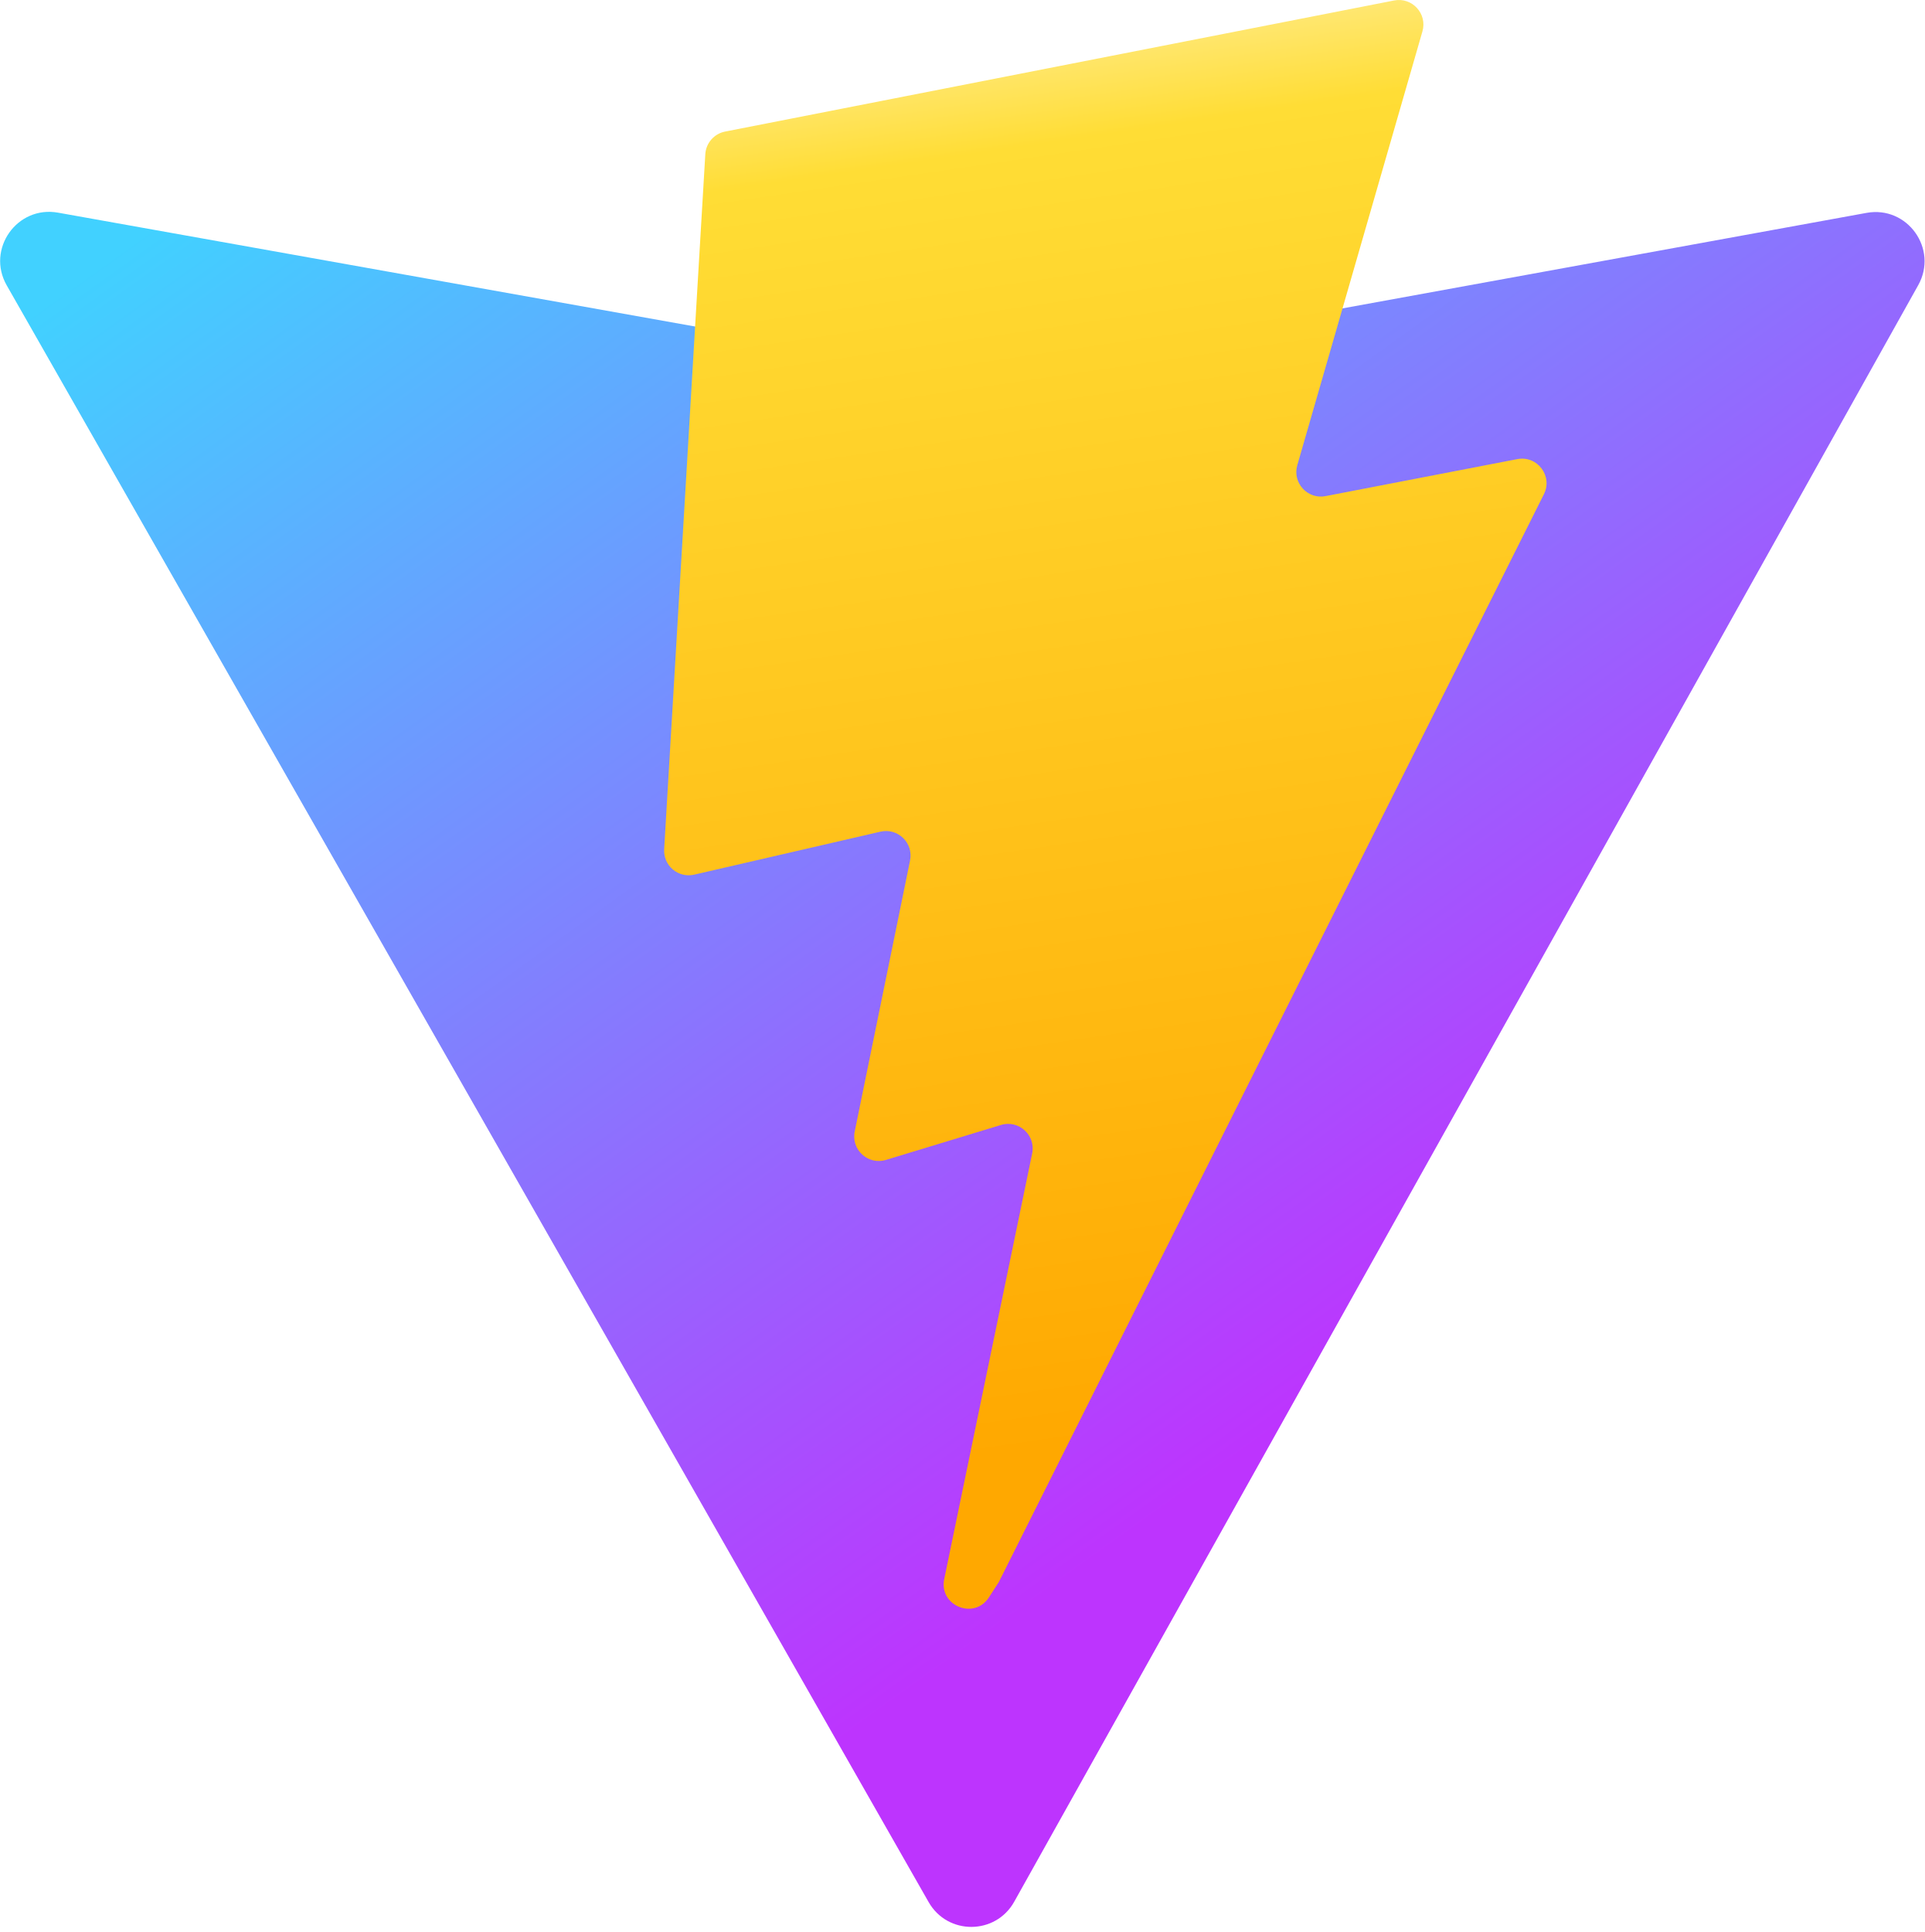
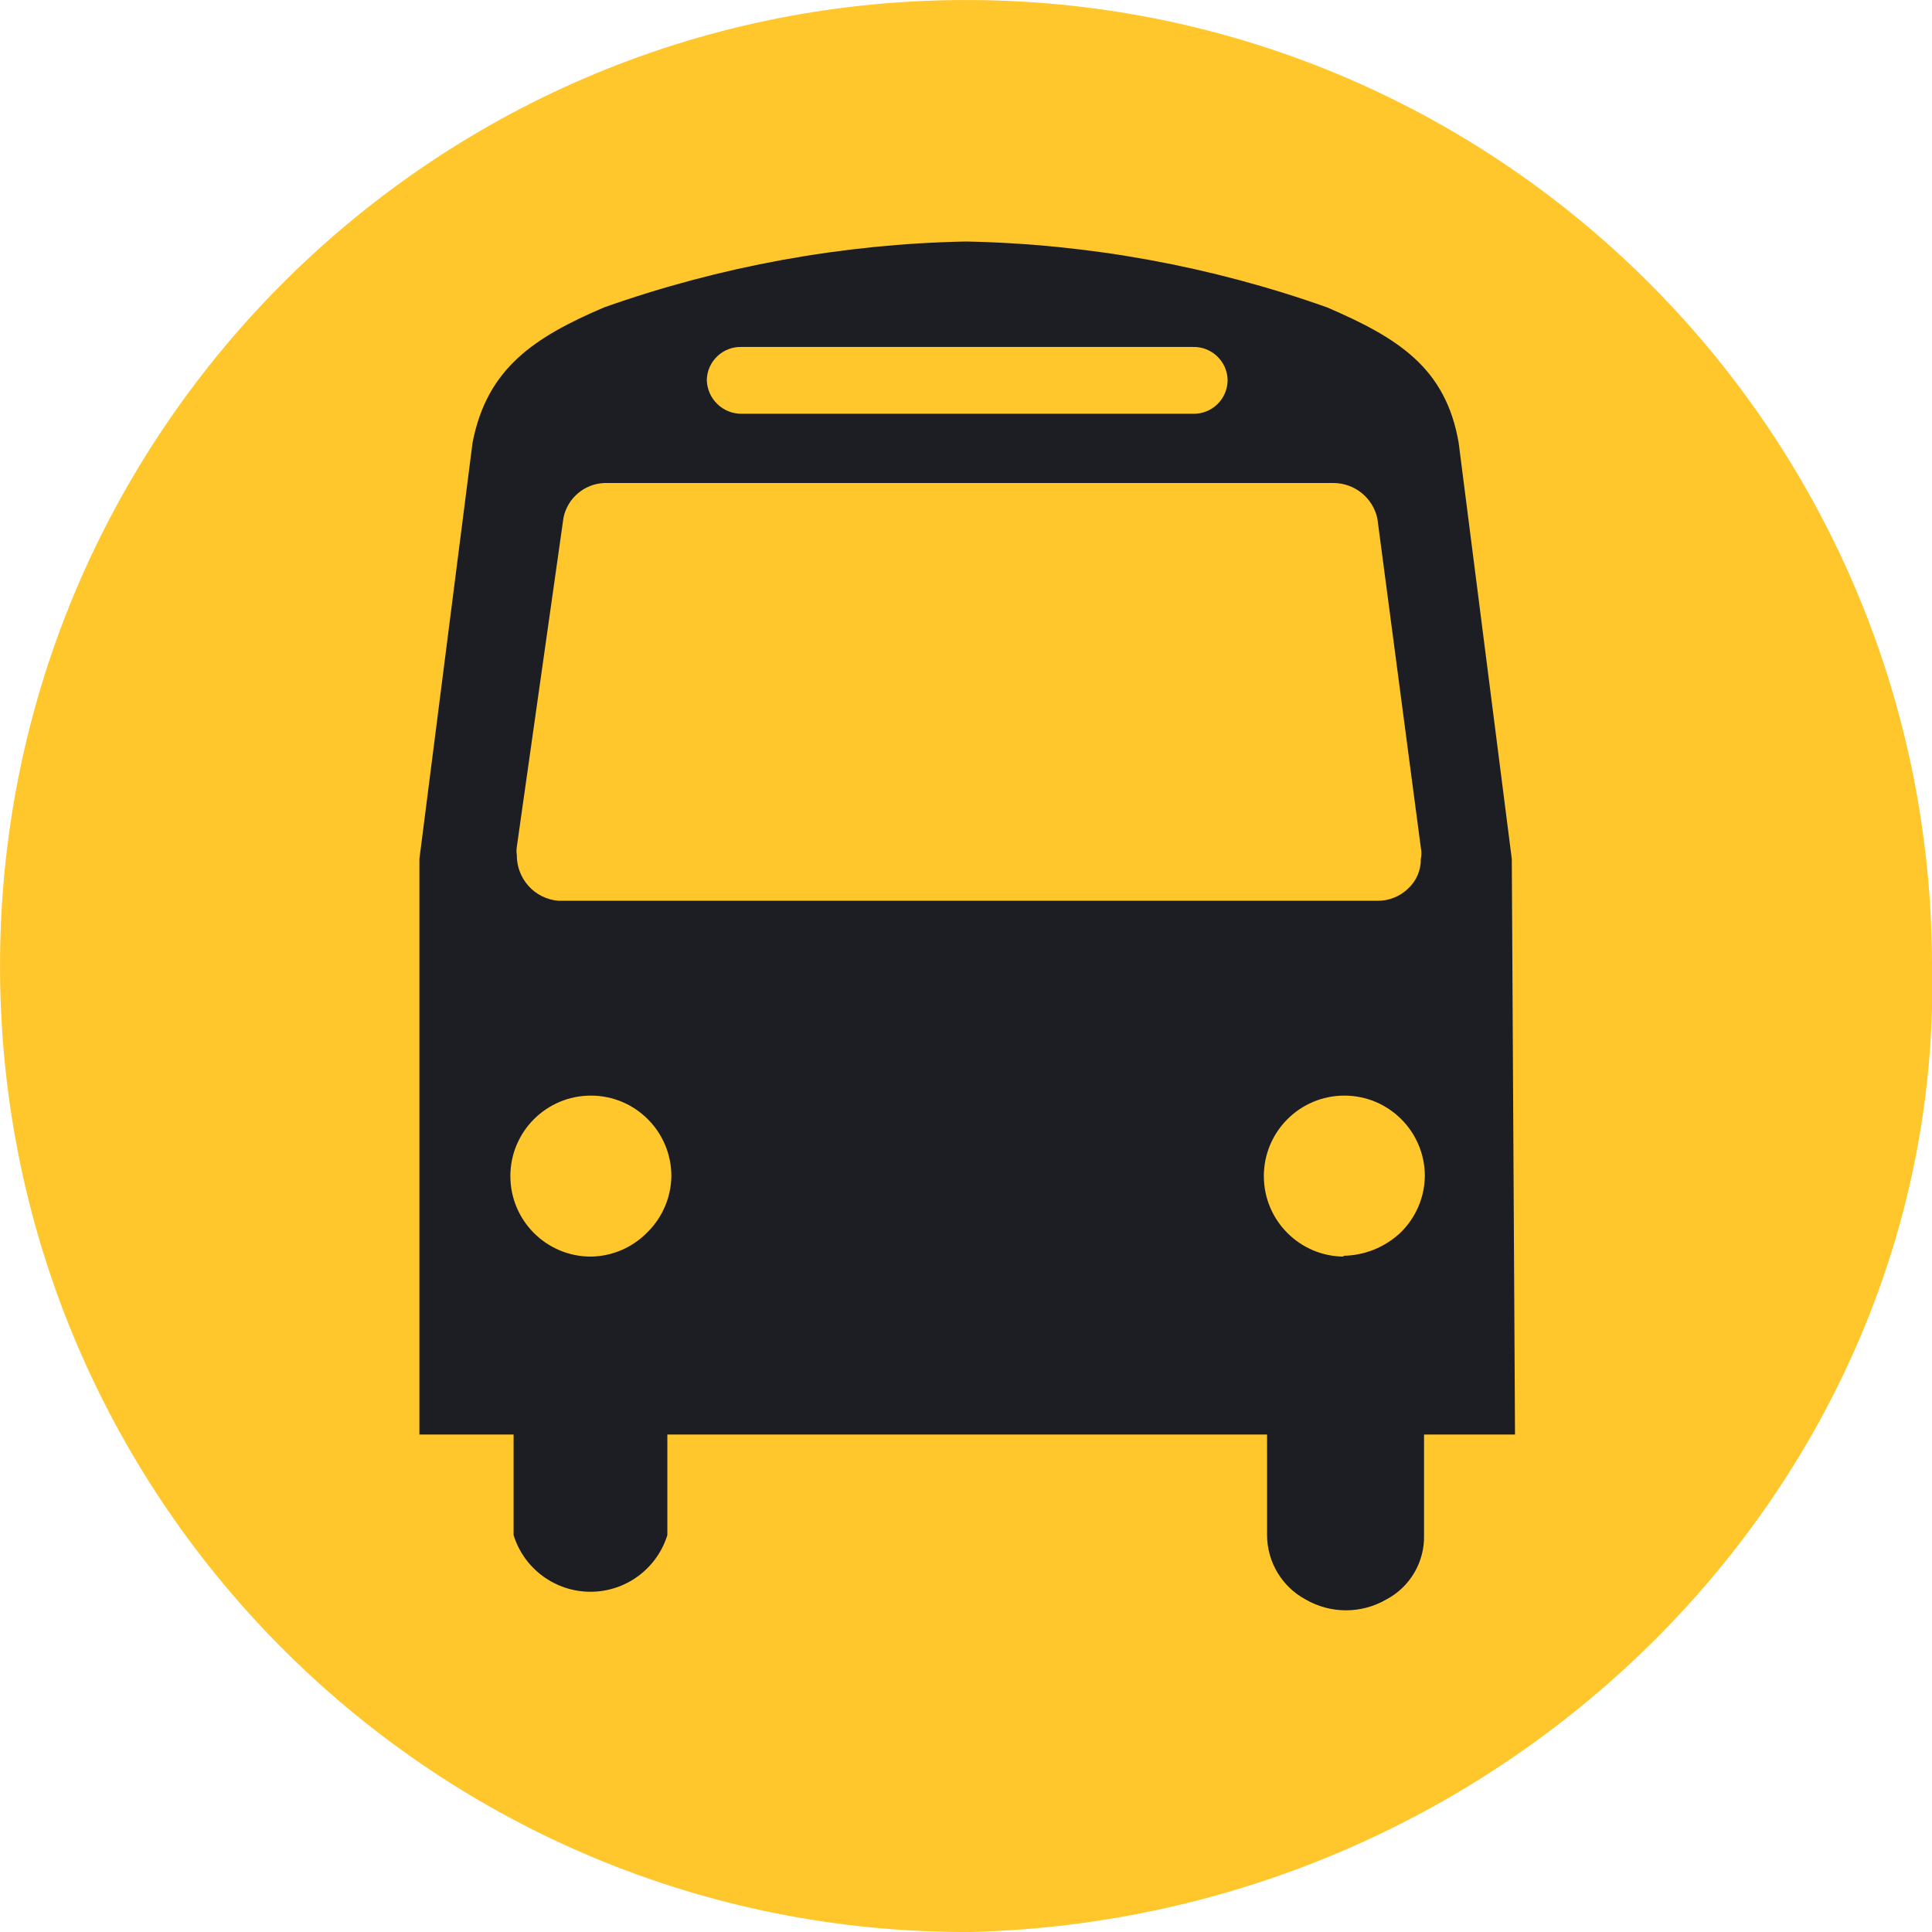
- <svg xmlns="http://www.w3.org/2000/svg" aria-hidden="true" role="img" class="iconify iconify--logos" width="31.88" height="32" preserveAspectRatio="xMidYMid meet" viewBox="0 0 256 257">
-   <defs>
-     <linearGradient id="IconifyId1813088fe1fbc01fb466" x1="-.828%" x2="57.636%" y1="7.652%" y2="78.411%">
-       <stop offset="0%" stop-color="#41D1FF" />
-       <stop offset="100%" stop-color="#BD34FE" />
-     </linearGradient>
-     <linearGradient id="IconifyId1813088fe1fbc01fb467" x1="43.376%" x2="50.316%" y1="2.242%" y2="89.03%">
-       <stop offset="0%" stop-color="#FFEA83" />
-       <stop offset="8.333%" stop-color="#FFDD35" />
-       <stop offset="100%" stop-color="#FFA800" />
-     </linearGradient>
-   </defs>
-   <path fill="url(#IconifyId1813088fe1fbc01fb466)" d="M255.153 37.938L134.897 252.976c-2.483 4.44-8.862 4.466-11.382.048L.875 37.958c-2.746-4.814 1.371-10.646 6.827-9.67l120.385 21.517a6.537 6.537 0 0 0 2.322-.004l117.867-21.483c5.438-.991 9.574 4.796 6.877 9.62Z" />
-   <path fill="url(#IconifyId1813088fe1fbc01fb467)" d="M185.432.063L96.44 17.501a3.268 3.268 0 0 0-2.634 3.014l-5.474 92.456a3.268 3.268 0 0 0 3.997 3.378l24.777-5.718c2.318-.535 4.413 1.507 3.936 3.838l-7.361 36.047c-.495 2.426 1.782 4.5 4.151 3.78l15.304-4.649c2.372-.72 4.652 1.36 4.15 3.788l-11.698 56.621c-.732 3.542 3.979 5.473 5.943 2.437l1.313-2.028l72.516-144.72c1.215-2.423-.88-5.186-3.54-4.672l-25.505 4.922c-2.396.462-4.435-1.77-3.759-4.114l16.646-57.705c.677-2.35-1.37-4.583-3.769-4.113Z" />
+ <svg xmlns="http://www.w3.org/2000/svg" viewBox="0 0 24 24">
+   <path d="m12.06 24c6.72-.17 12.11-5.64 11.94-12.06a12 12 0 1 0 -11.94 12.06" fill="#ffc72c" />
+   <path d="m18.78 10.67-.66-5.17c-.16-.93-.75-1.3-1.63-1.68a14.25 14.25 0 0 0 -4.49-.82 14.32 14.32 0 0 0 -4.5.82c-.86.37-1.45.75-1.63 1.68l-.66 5.17v7.15h1.17v1.25a1 1 0 0 0 1.91 0v-1.25h7.45v1.25a.91.91 0 0 0 .48.8 1 1 0 0 0 1 0 .88.88 0 0 0 .47-.8v-1.25h1.13zm-9.57-6.36h5.61a.42.42 0 0 1 .43.41.42.42 0 0 1 -.43.42h-5.61a.43.43 0 0 1 -.43-.42.42.42 0 0 1 .43-.41zm-2.79 6.21.58-4.09a.54.54 0 0 1 .51-.43h9.06a.56.56 0 0 1 .54.44l.54 4.09a.33.33 0 0 1 0 .14.49.49 0 0 1 -.16.37.54.54 0 0 1 -.38.15h-10.17a.56.56 0 0 1 -.38-.19.57.57 0 0 1 -.14-.38.33.33 0 0 1 0-.1zm.92 5.09a1 1 0 1 1 1-1 1 1 0 0 1 -.3.7 1 1 0 0 1 -.7.3zm9.36 0a1 1 0 1 1 1-1 1 1 0 0 1 -.3.7 1.06 1.06 0 0 1 -.72.29z" fill="#1c1e23" />
</svg>
